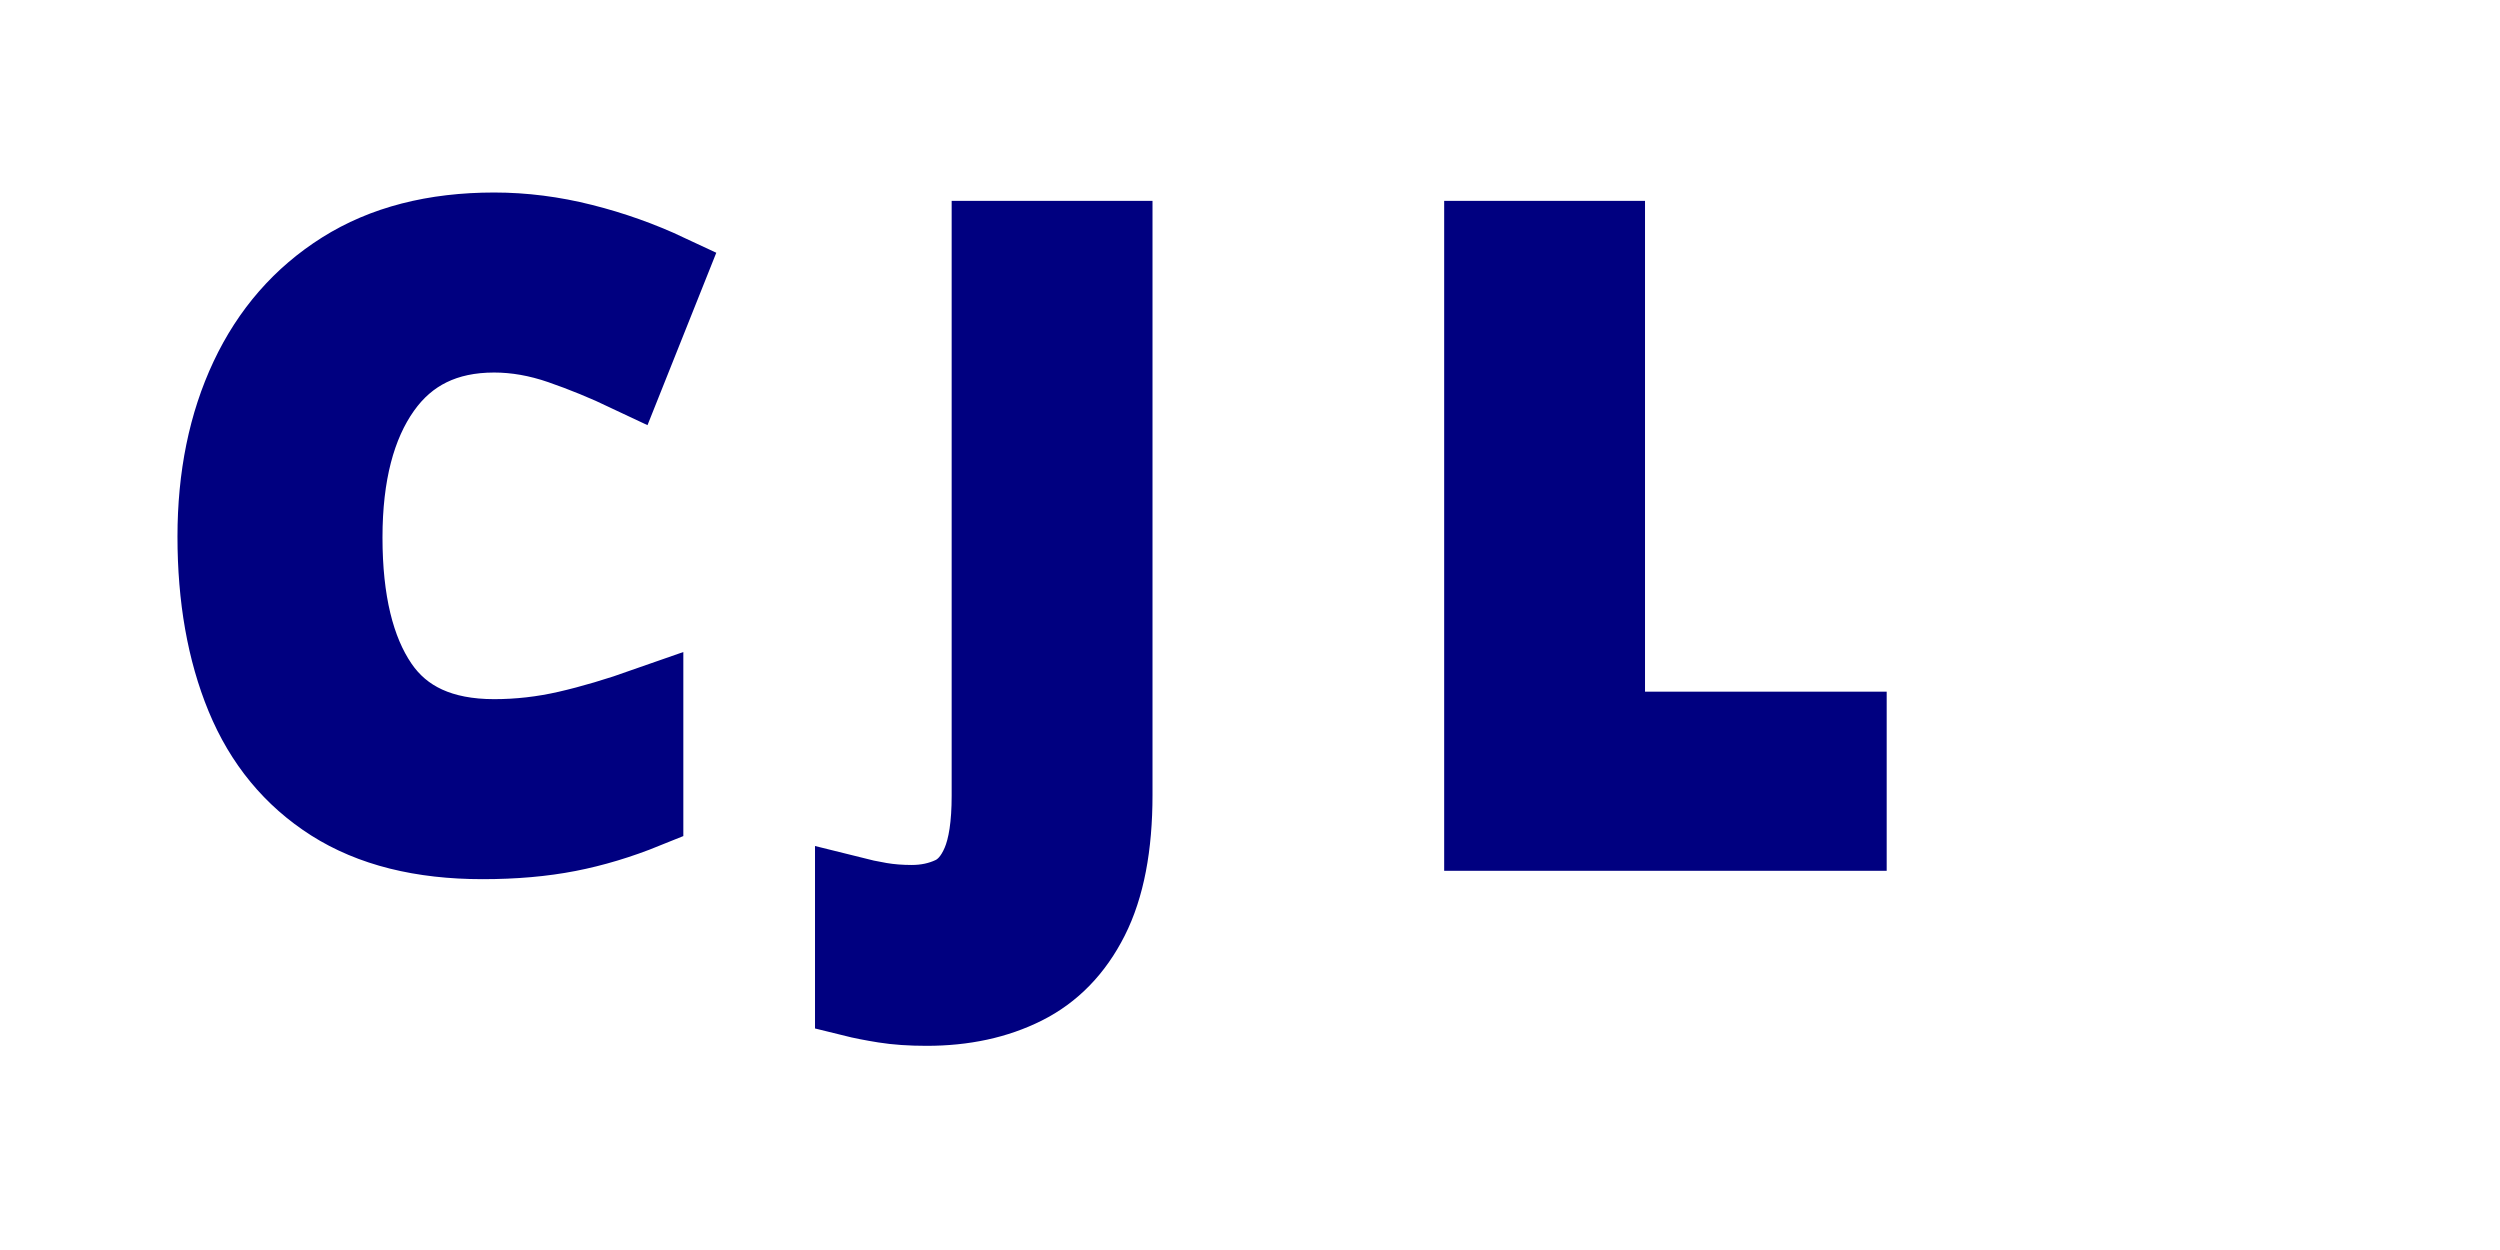
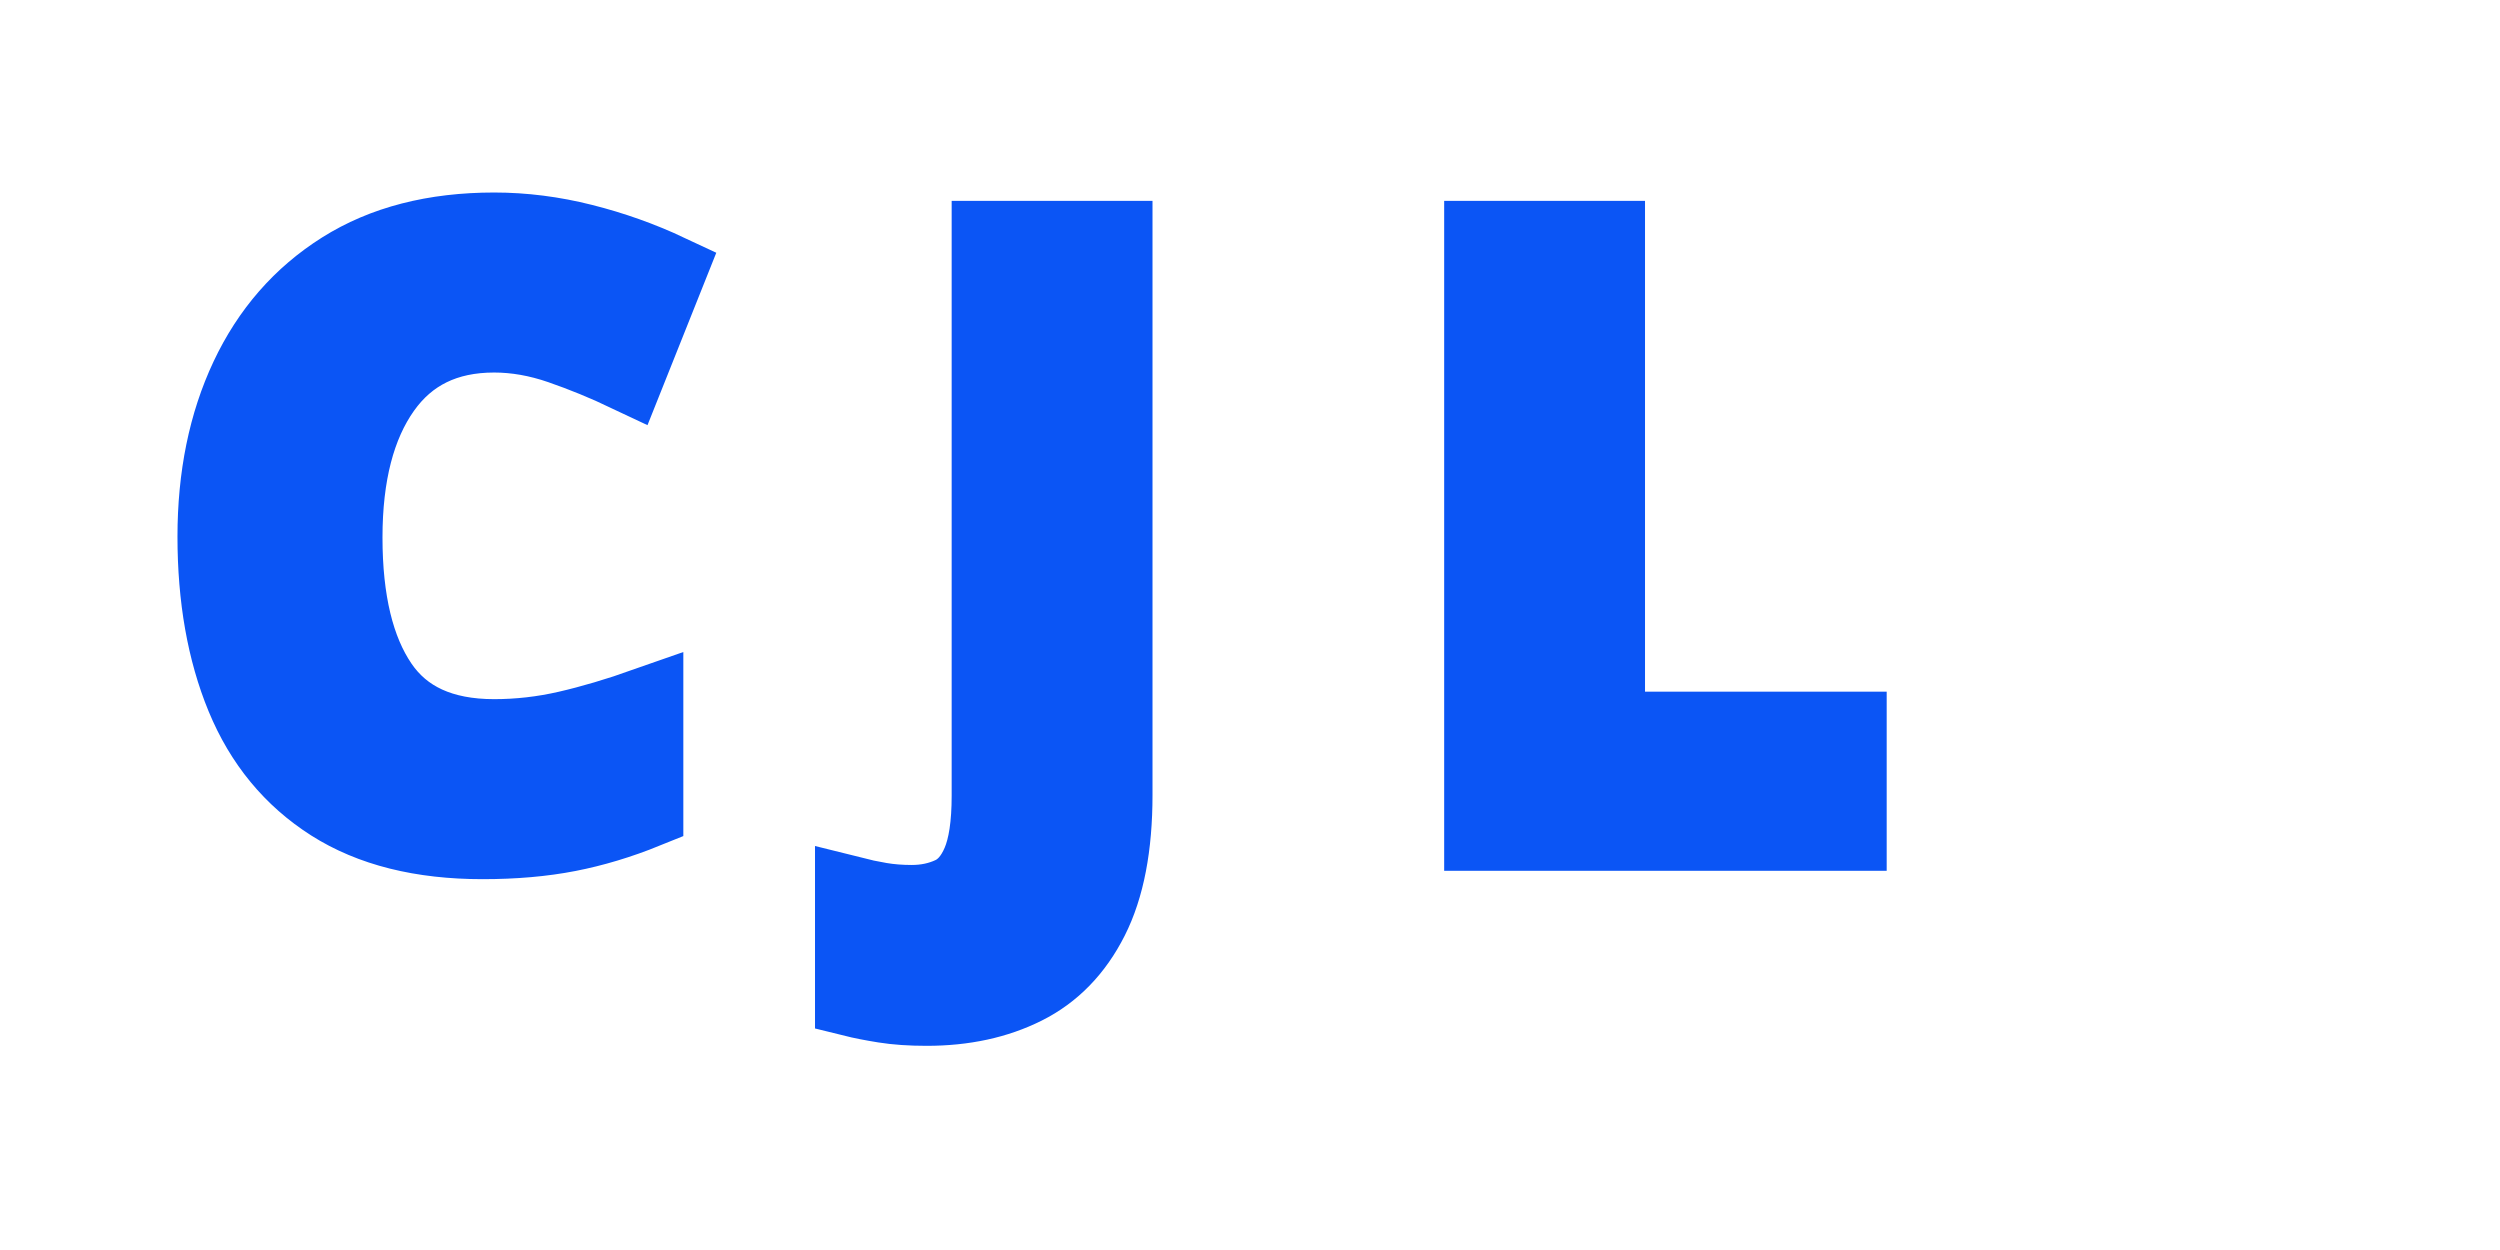
<svg xmlns="http://www.w3.org/2000/svg" width="600" height="300" style="border-radius:50%;font-family:sans;font-weight:900;border-bottom:4px solid white">
-   <text x="40" y="200" fill="navy" stroke-width="18" stroke="navy" font-size="200">C J L</text>
+   <text x="40" y="200" fill="rgb(11, 85, 245)" stroke-width="18" stroke="rgb(11, 85, 245)" font-size="200">C J L</text>
</svg>
